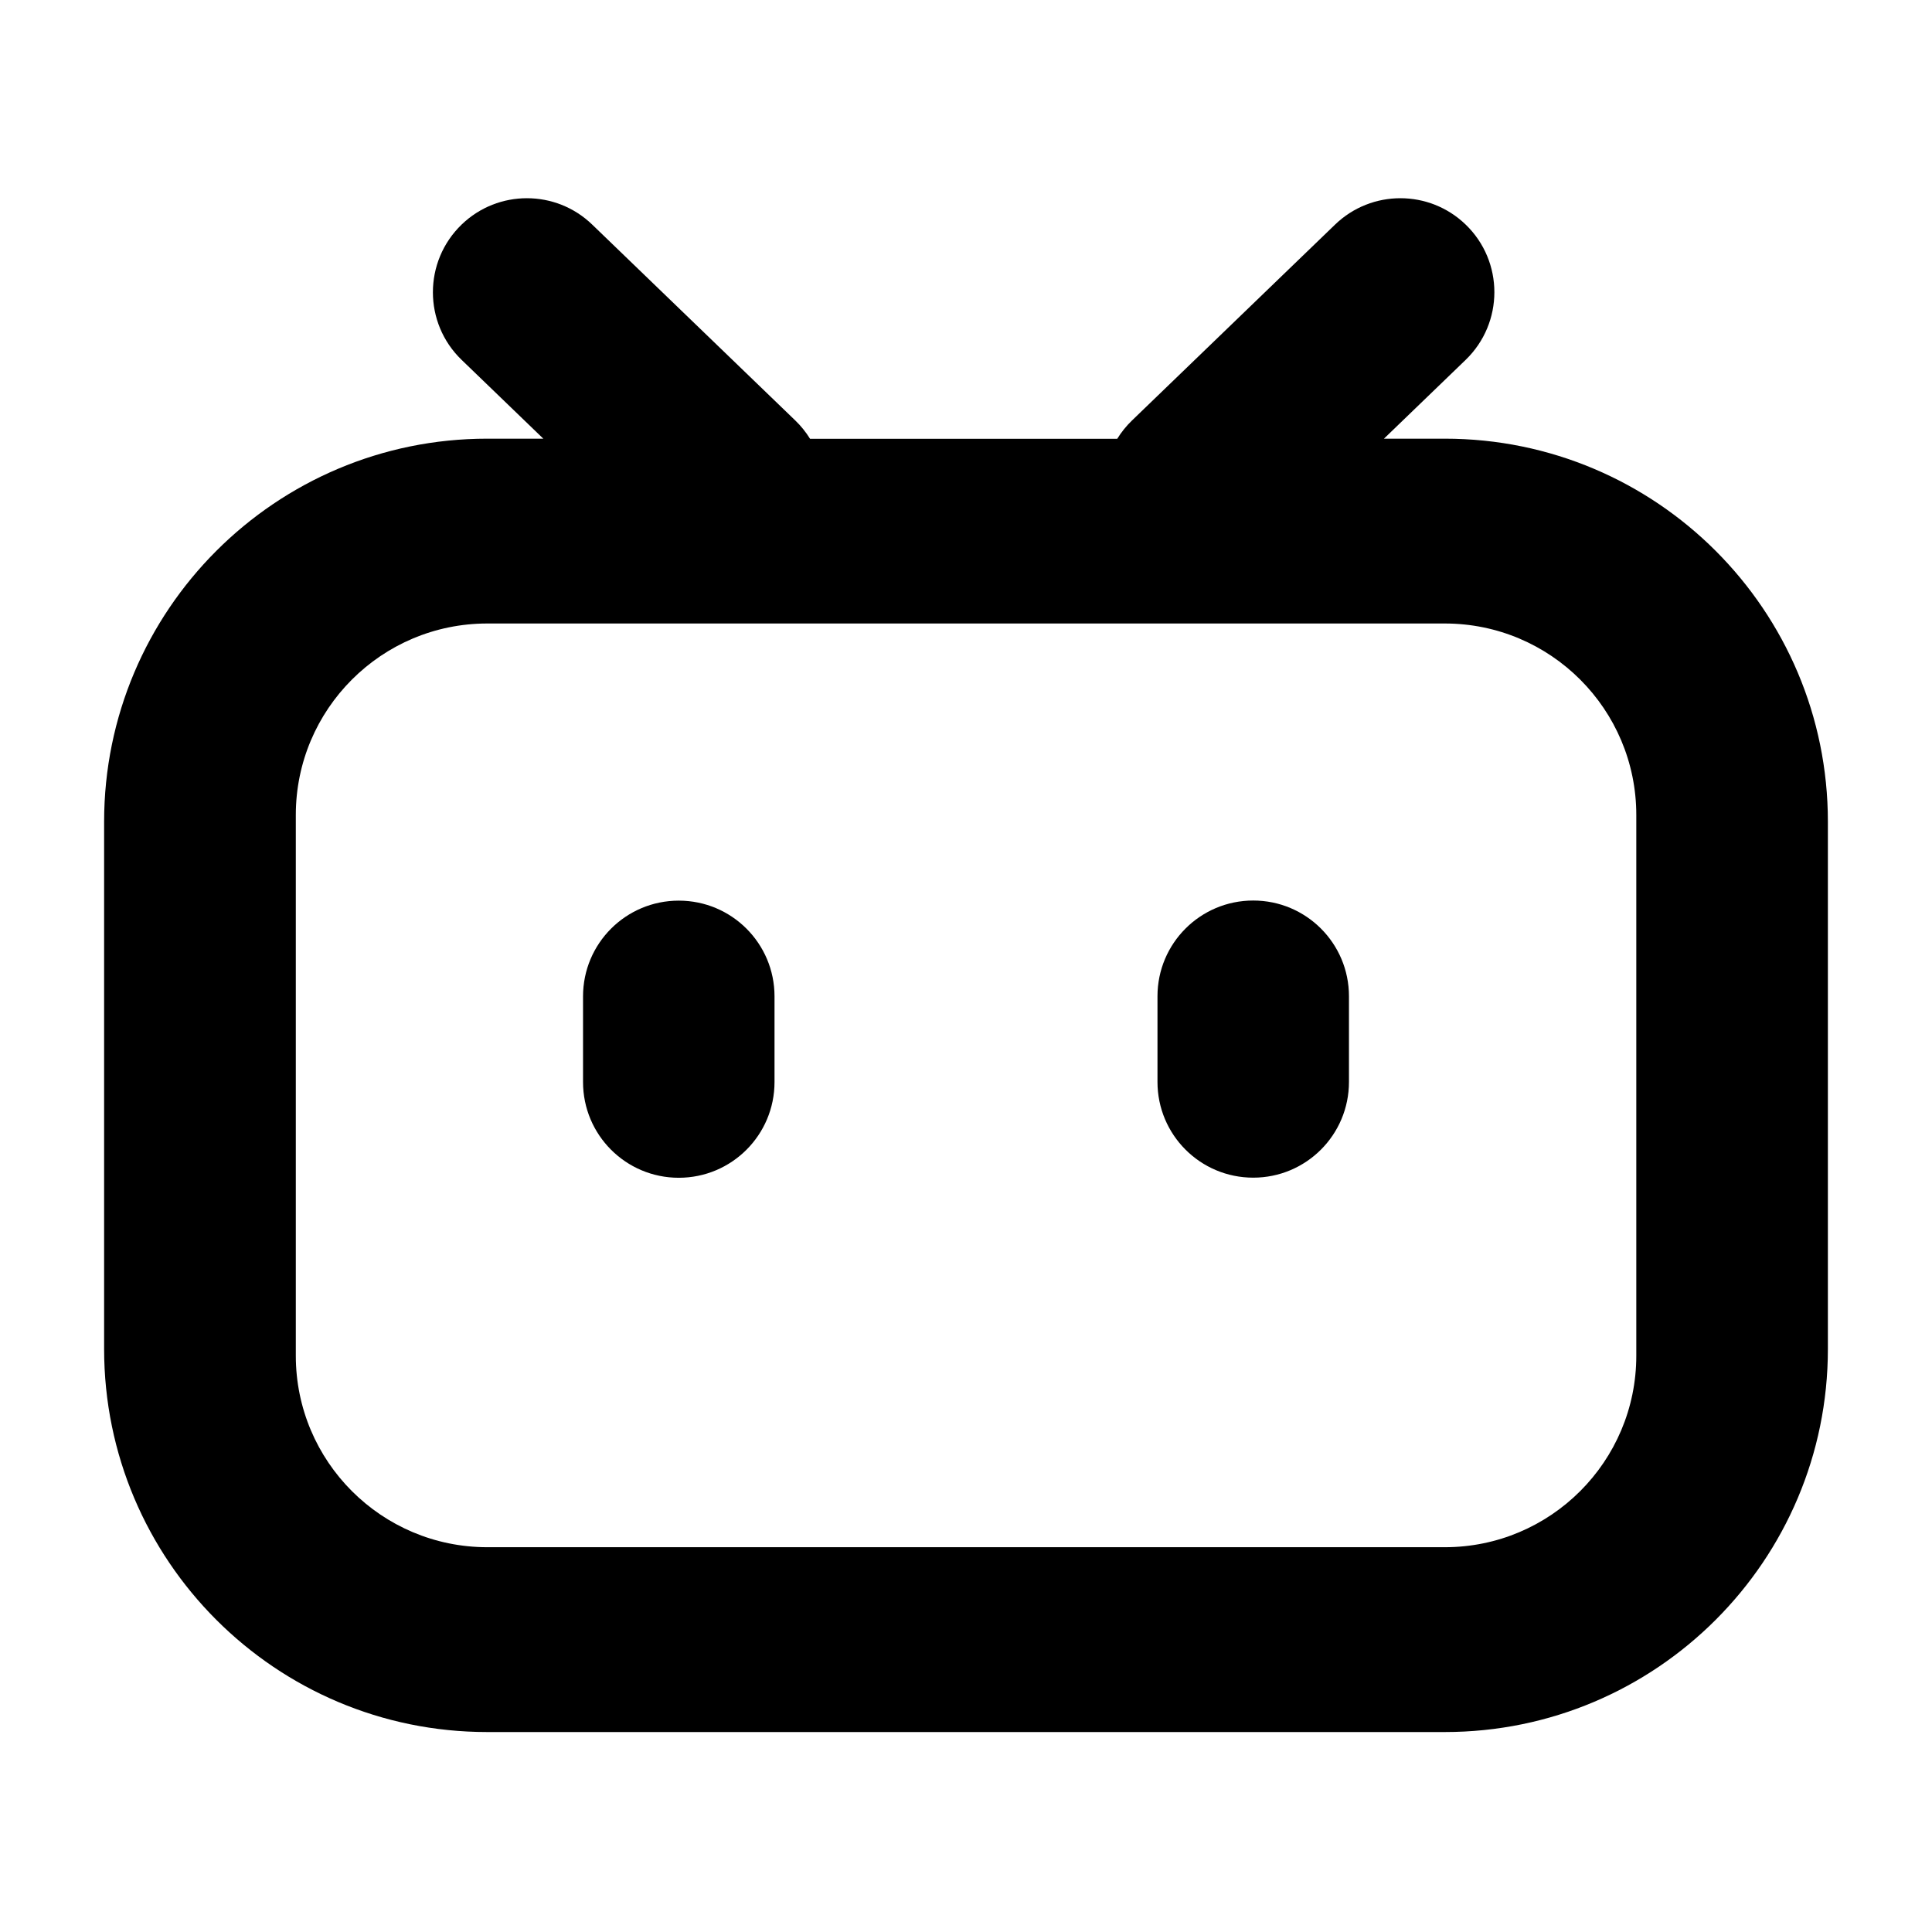
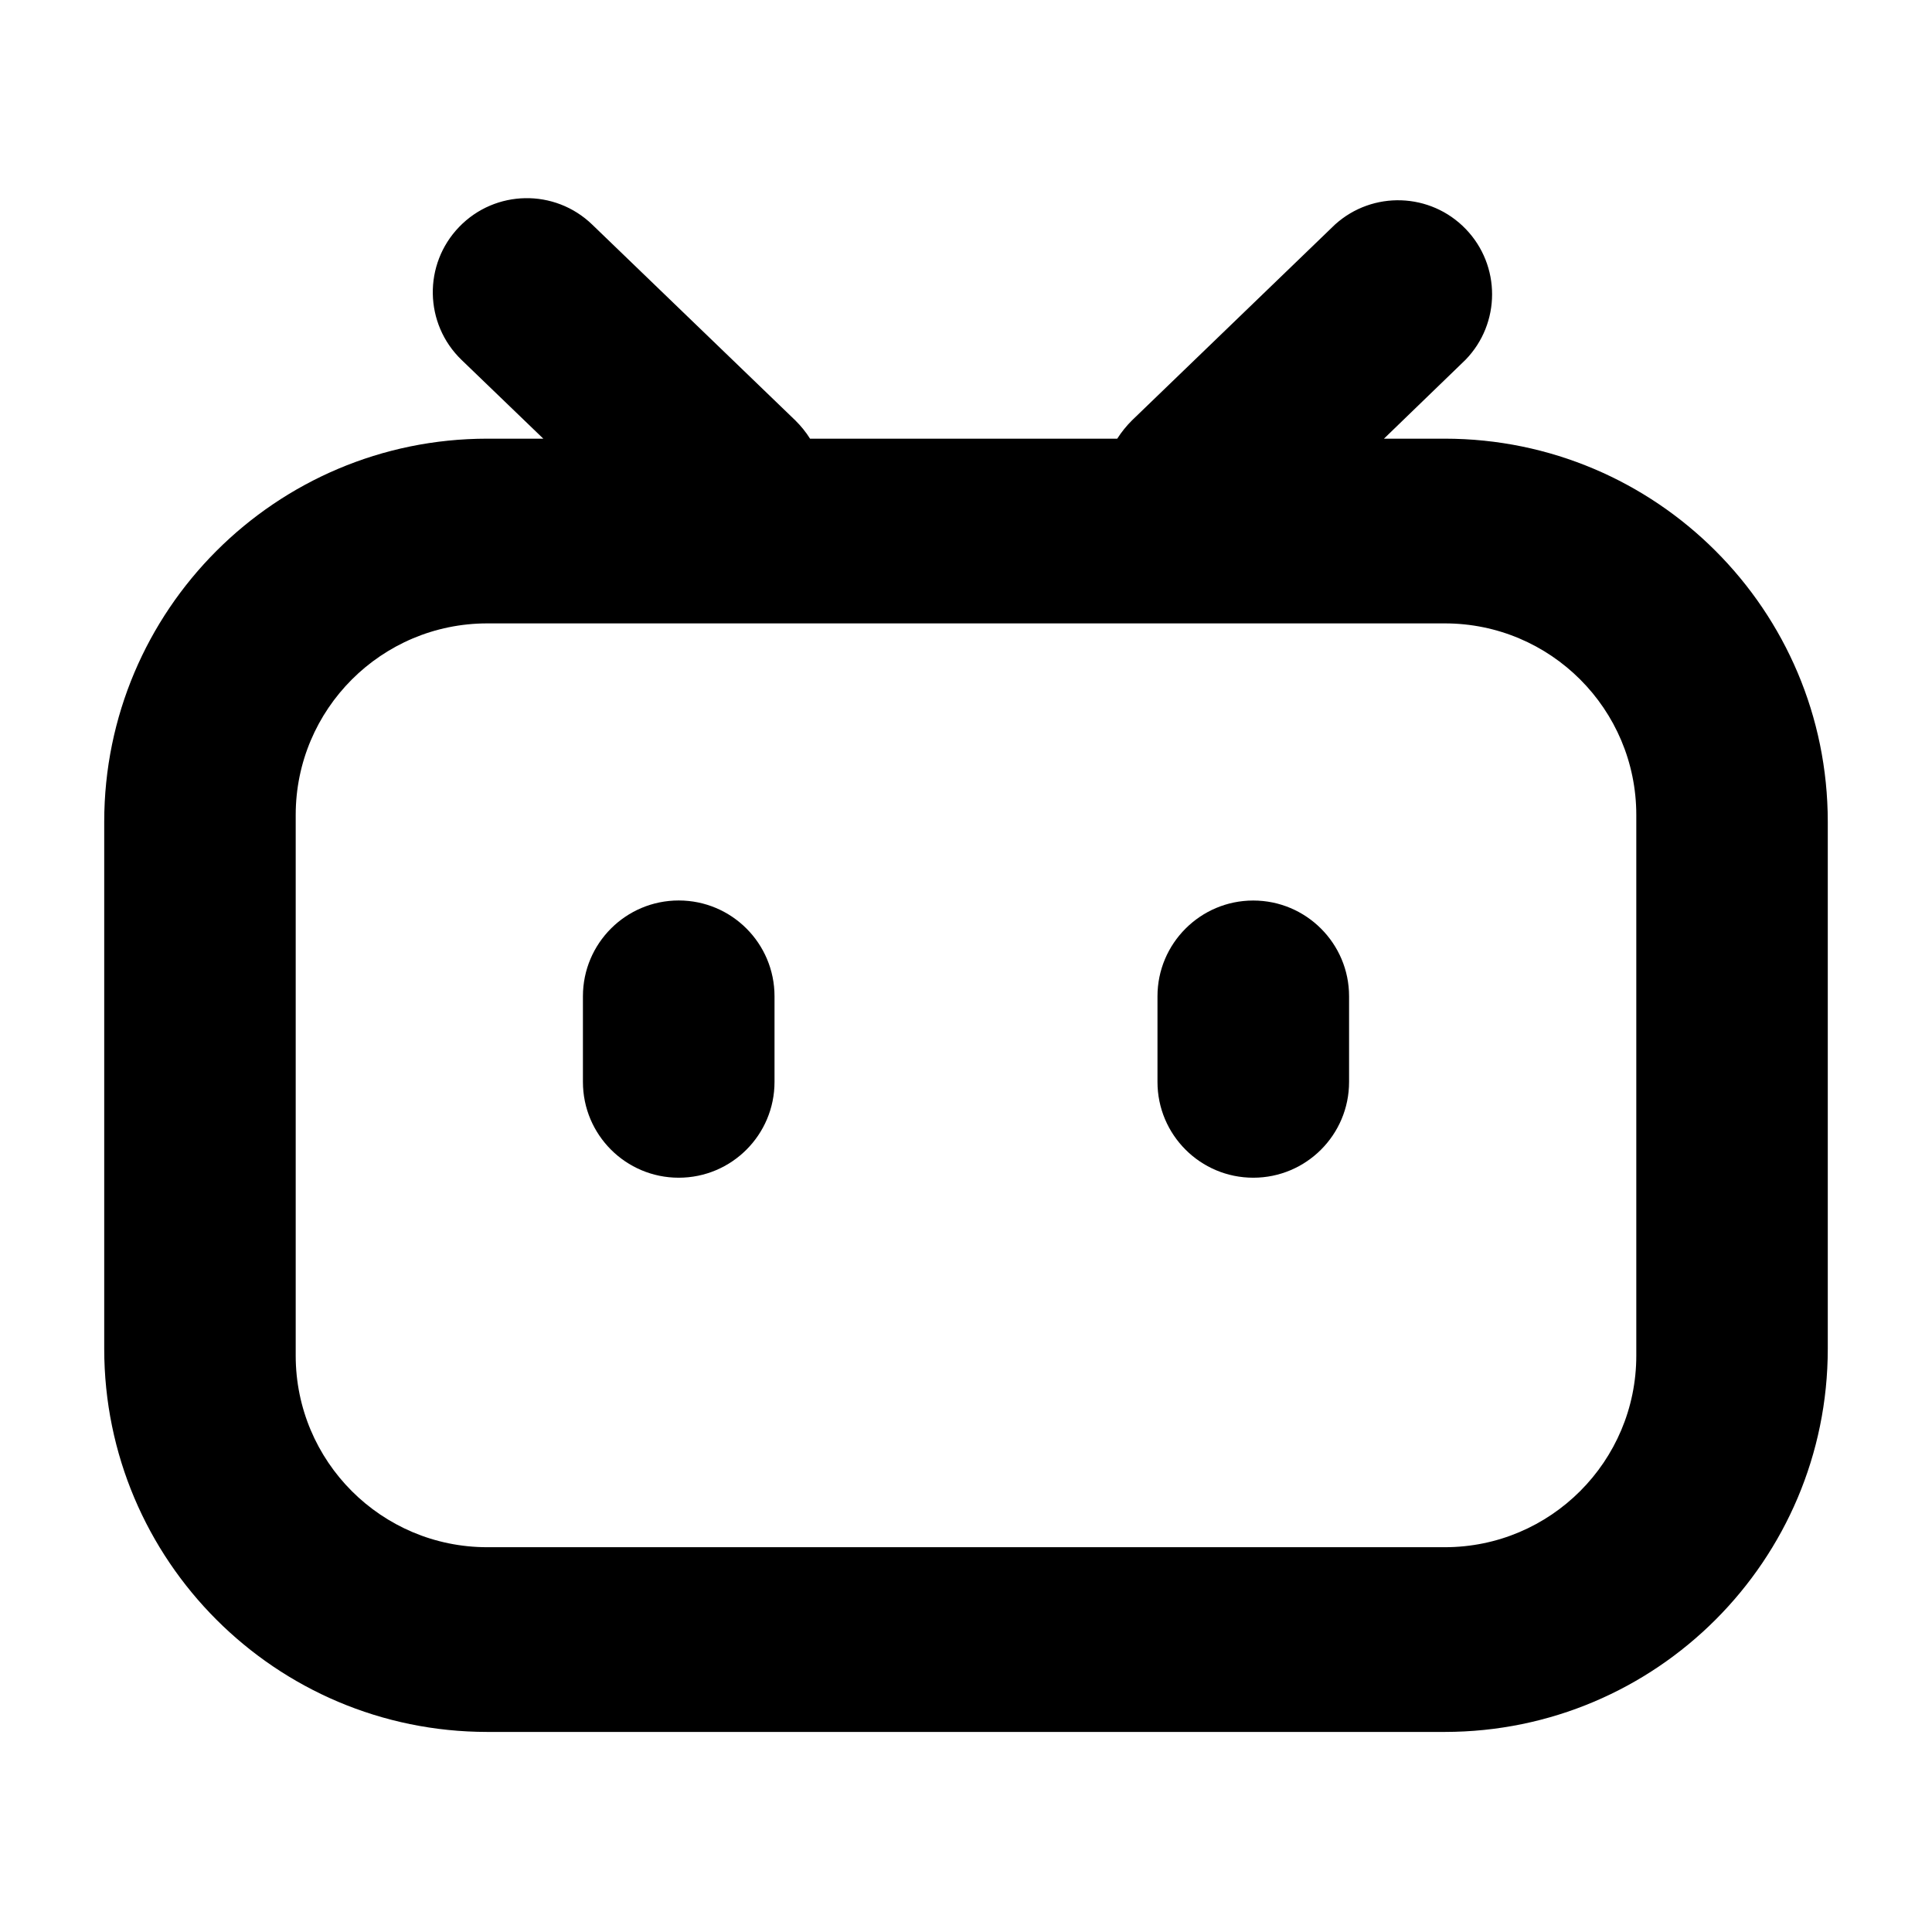
- <svg xmlns="http://www.w3.org/2000/svg" width="18" height="18" viewBox="0 0 18 18" fill="none" class="zhuzhan-icon" version="1.1" id="svg4">
-   <defs id="defs8" />
-   <path fill-rule="evenodd" clip-rule="evenodd" d="m 4.301,3.353 c -0.357,-0.344 -0.357,-0.916 0,-1.261 0.339,-0.327 0.877,-0.327 1.216,0 l 1.893,1.826 c 0.054,0.052 0.099,0.109 0.137,0.17 h 2.862 c 0.038,-0.061 0.083,-0.118 0.137,-0.17 l 1.893,-1.826 c 0.339,-0.327 0.877,-0.327 1.216,0 0.357,0.344 0.357,0.916 0,1.261 l -0.761,0.734 h 0.567 c 1.971,0 3.569,1.598 3.569,3.569 v 4.912 c 0,1.971 -1.598,3.569 -3.569,3.569 H 4.539 c -1.971,0 -3.569,-1.598 -3.569,-3.569 V 7.656 c 0,-1.971 1.598,-3.569 3.569,-3.569 h 0.523 z m 0.239,2.456 c -0.985,0 -1.784,0.799 -1.784,1.784 v 5.038 c 0,0.985 0.799,1.784 1.784,1.784 h 8.921 c 0.985,0 1.784,-0.799 1.784,-1.784 V 7.593 c 0,-0.985 -0.799,-1.784 -1.784,-1.784 z m 0.892,3.474 c 0,-0.493 0.399,-0.892 0.892,-0.892 0.493,0 0.892,0.399 0.892,0.892 v 0.798 c 0,0.493 -0.399,0.892 -0.892,0.892 -0.493,0 -0.892,-0.399 -0.892,-0.892 z M 11.676,8.39 c -0.493,0 -0.892,0.399 -0.892,0.892 v 0.798 c 0,0.493 0.399,0.892 0.892,0.892 0.493,0 0.892,-0.399 0.892,-0.892 V 9.282 c 0,-0.493 -0.399,-0.892 -0.892,-0.892 z" fill="currentColor" id="path2" style="stroke-width:0.892" />
+ <svg xmlns="http://www.w3.org/2000/svg" viewBox="0 0 18 18">
+   <path d="M4.3 3.353a.876.876 0 1 1 1.217-1.261L7.41 3.917q.08.079.137.17h2.862a1 1 0 0 1 .137-.17l1.892-1.825a.876.876 0 0 1 1.216 1.26l-.76.735h.567a3.57 3.57 0 0 1 3.568 3.569v4.911a3.57 3.57 0 0 1-3.568 3.569H4.539a3.57 3.57 0 0 1-3.568-3.569V7.656a3.57 3.57 0 0 1 3.568-3.569h.523zm.24 2.455c-.986 0-1.785.8-1.785 1.785v5.037c0 .986.799 1.785 1.784 1.785h8.922c.985 0 1.784-.8 1.784-1.785V7.593c0-.986-.799-1.785-1.784-1.785zm.891 3.474a.892.892 0 0 1 1.785 0v.798a.892.892 0 1 1-1.785 0zm6.245-.892c-.492 0-.892.4-.892.892v.798a.892.892 0 1 0 1.785 0v-.798c0-.492-.4-.892-.893-.892" style="stroke-width:.892" />
</svg>
